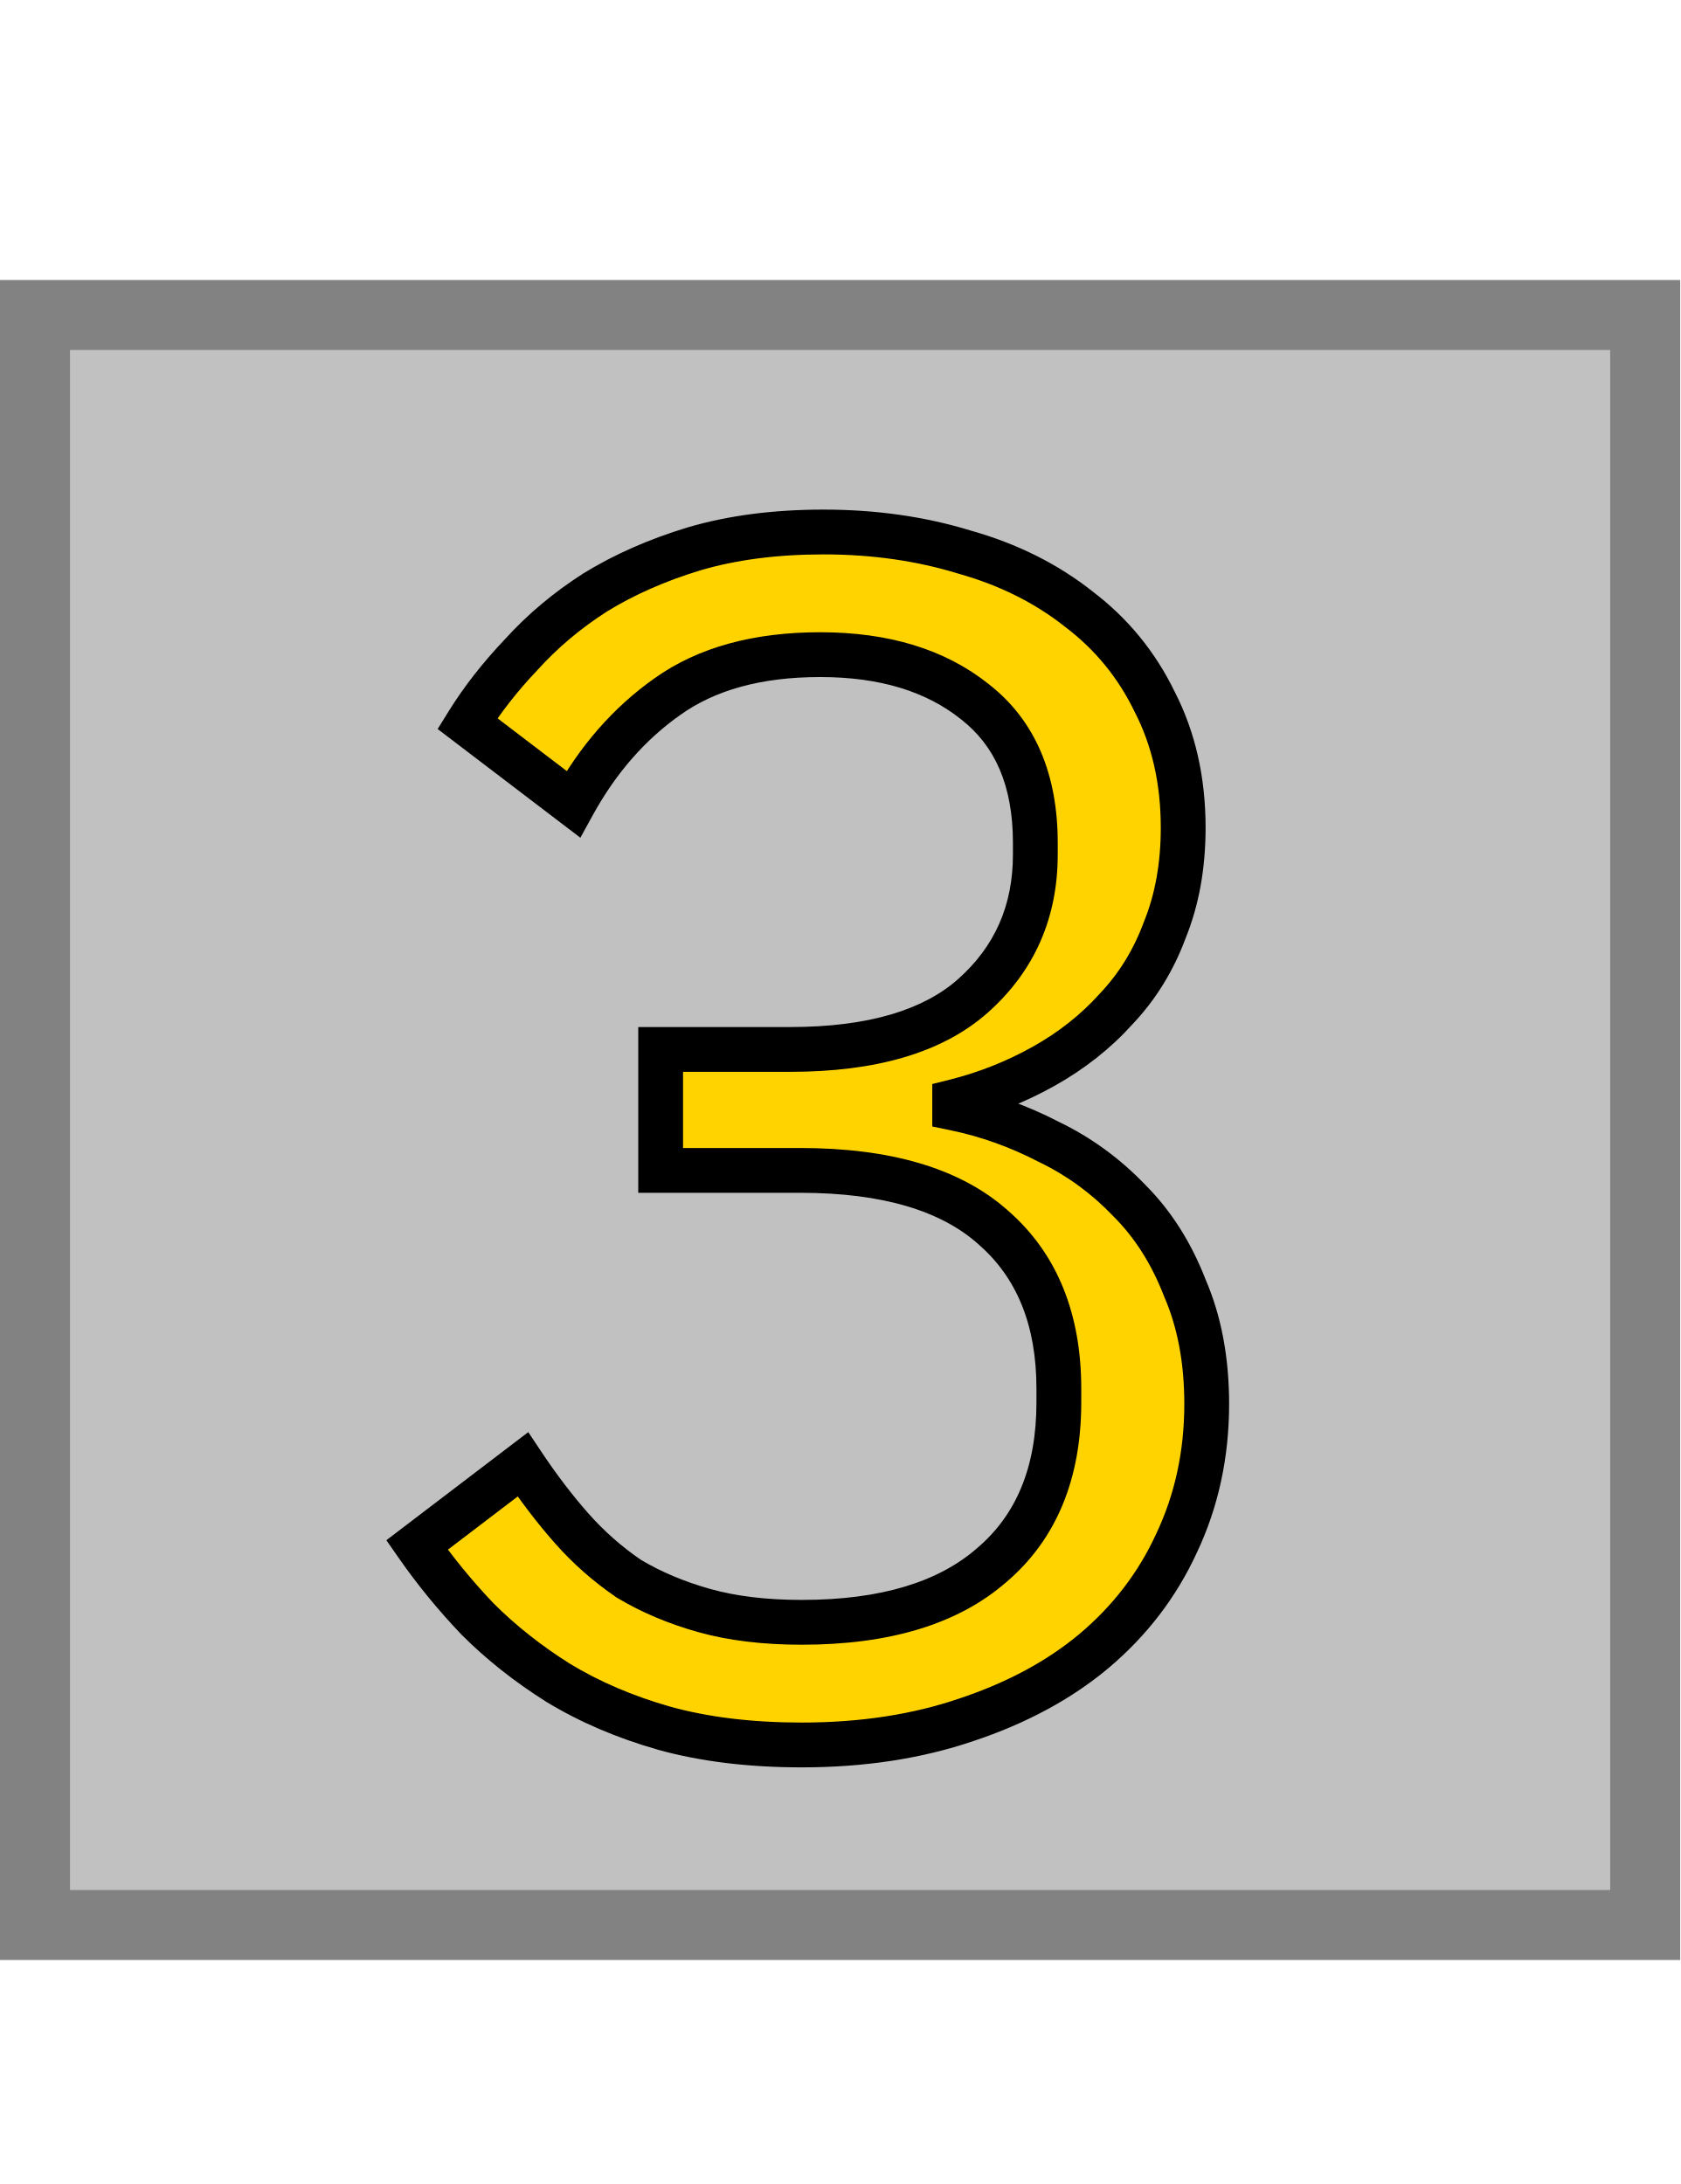
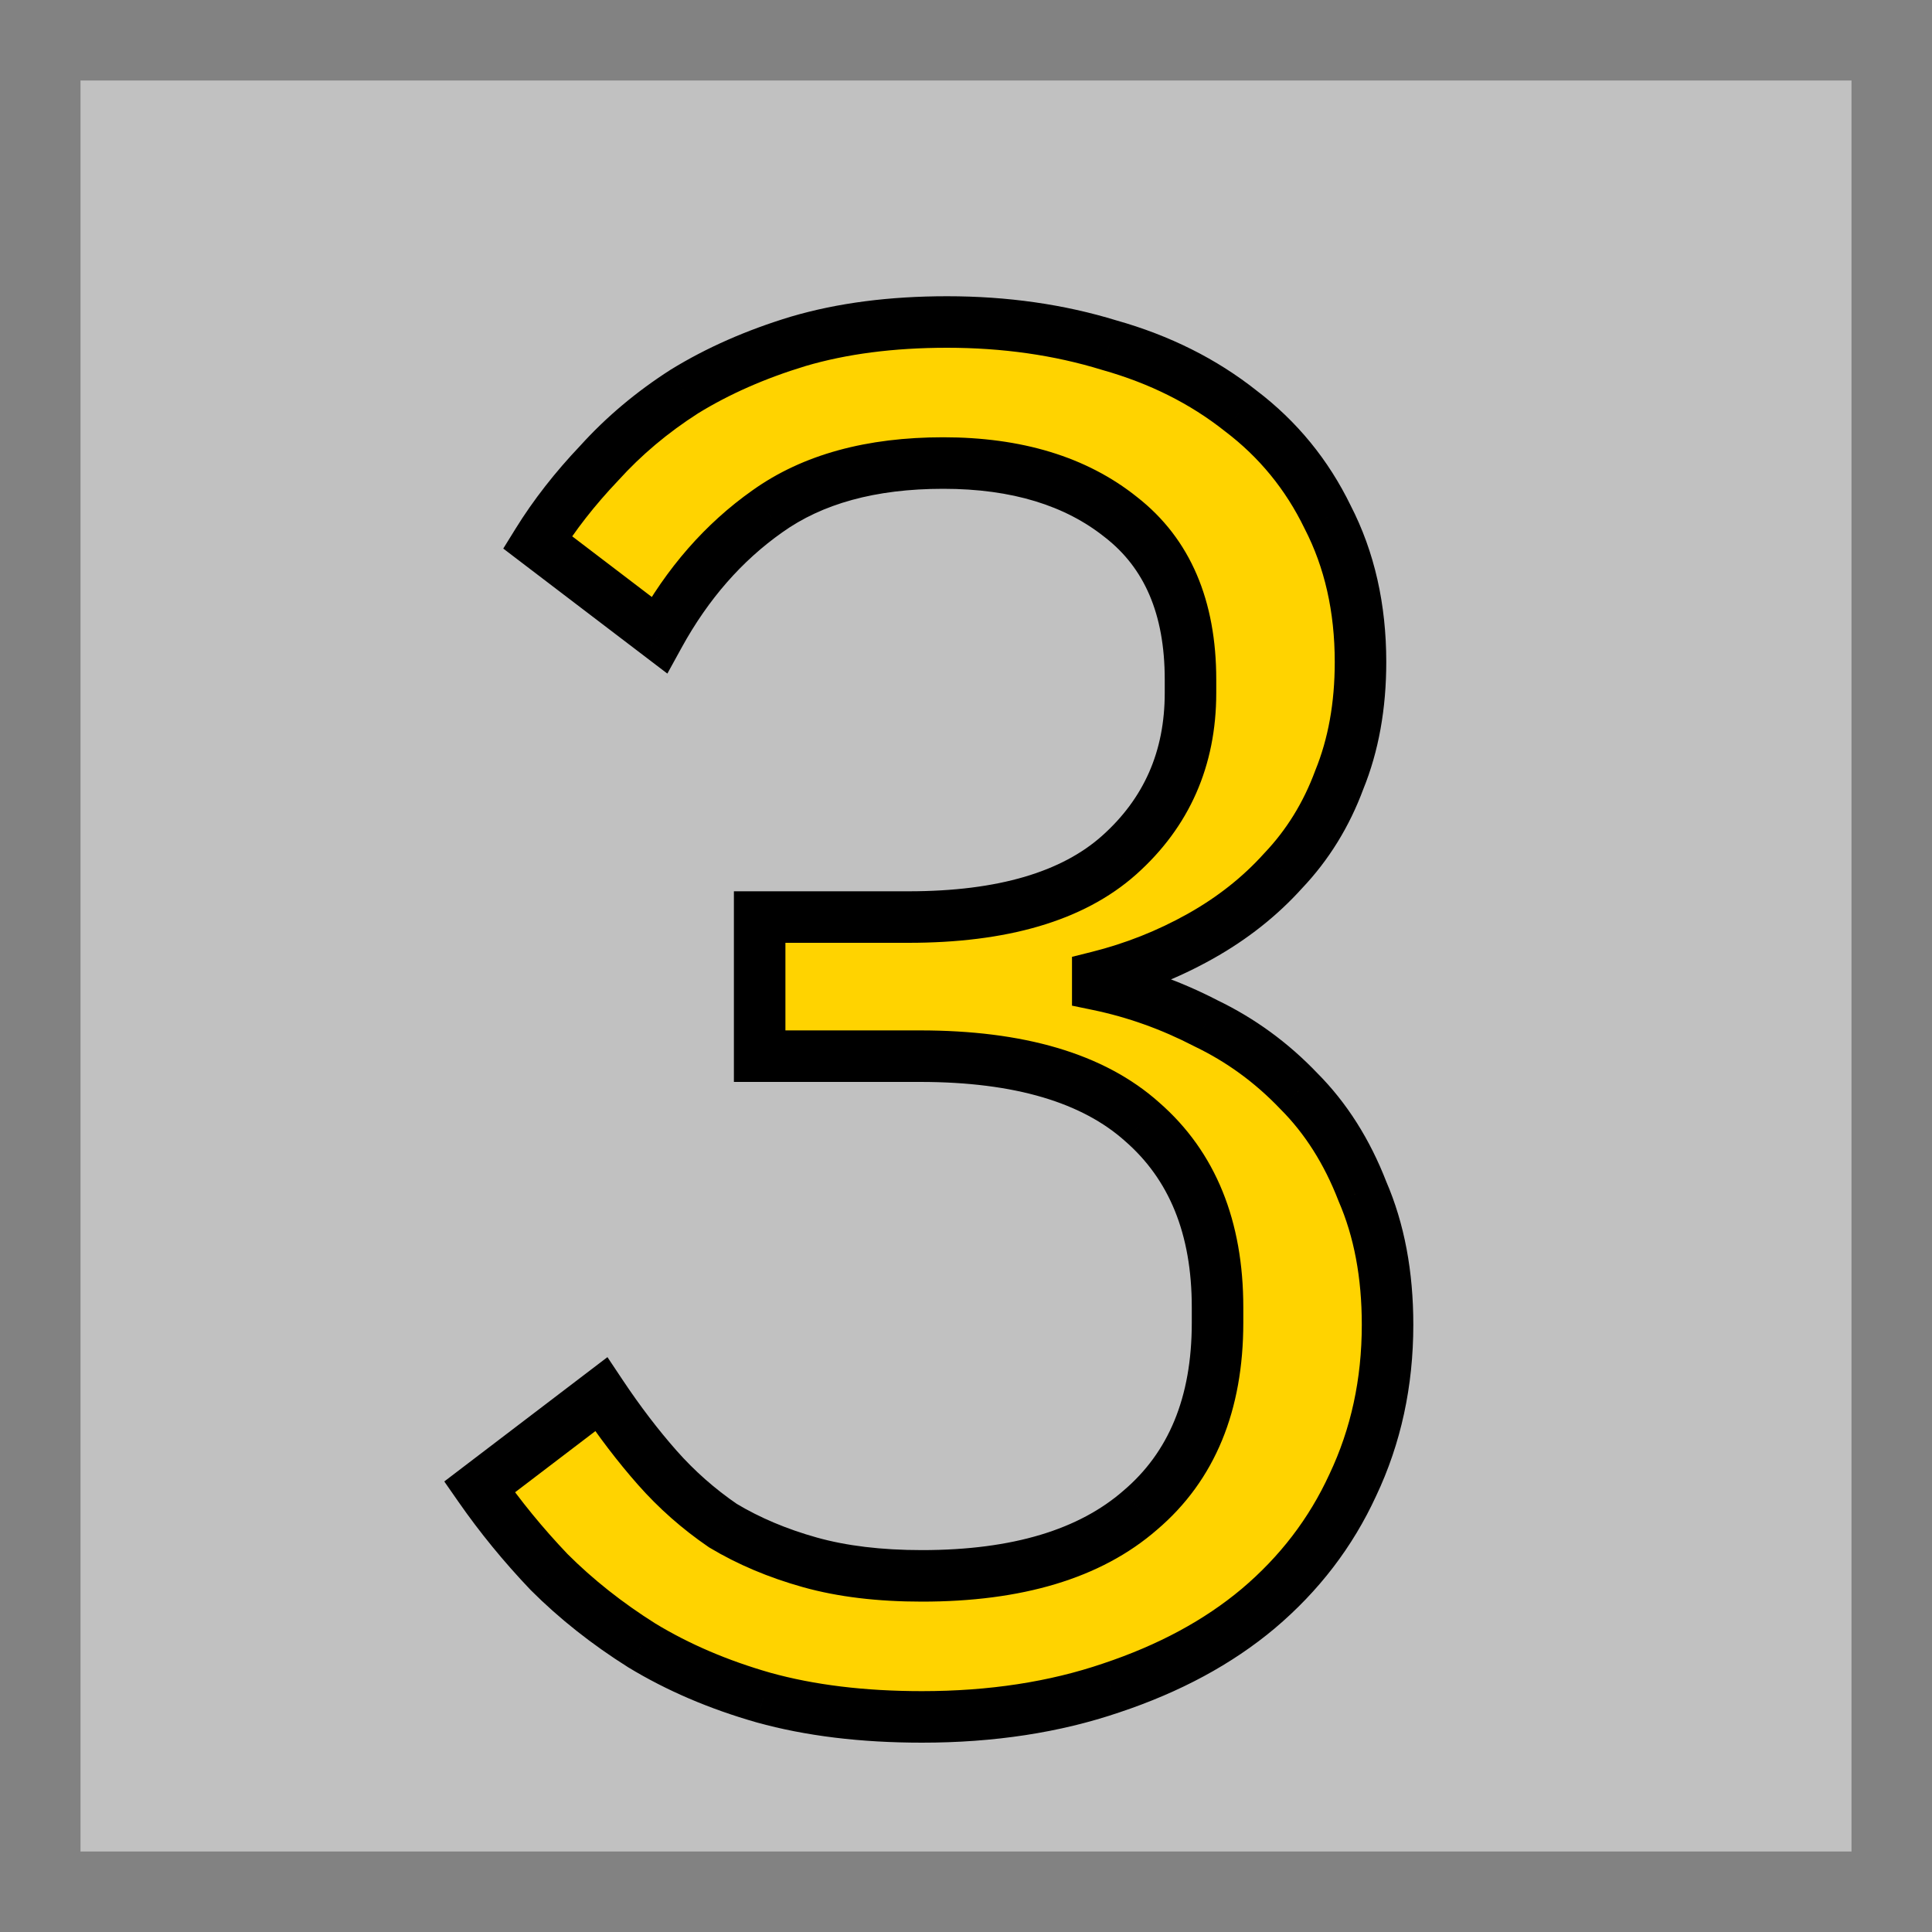
- <svg xmlns="http://www.w3.org/2000/svg" width="300" height="390" viewBox="0 0 300 390" fill="none">
-   <rect x="6.25" y="56.25" width="287.5" height="287.5" fill="#C1C1C1" stroke="#828282" stroke-width="12.5" />
-   <path d="M141.059 187.4C155.659 187.4 166.559 184.2 173.759 177.8C181.159 171.2 184.859 162.8 184.859 152.6V150.5C184.859 139.3 181.259 130.9 174.059 125.3C167.059 119.7 157.859 116.9 146.459 116.9C135.259 116.9 126.159 119.4 119.159 124.4C112.359 129.2 106.759 135.6 102.359 143.6L83.459 129.2C86.059 125 89.259 120.9 93.059 116.9C96.859 112.7 101.259 109 106.259 105.8C111.459 102.6 117.359 100 123.959 98C130.759 96 138.459 95 147.059 95C156.059 95 164.459 96.2 172.259 98.6C180.059 100.8 186.859 104.2 192.659 108.8C198.459 113.2 202.959 118.7 206.159 125.3C209.559 131.9 211.259 139.4 211.259 147.8C211.259 154.6 210.159 160.7 207.959 166.1C205.959 171.5 203.059 176.2 199.259 180.2C195.659 184.2 191.359 187.6 186.359 190.4C181.359 193.2 176.059 195.3 170.459 196.7V197.9C176.259 199.1 181.859 201.1 187.259 203.9C192.659 206.5 197.459 210 201.659 214.4C205.859 218.6 209.159 223.8 211.559 230C214.159 236 215.459 242.9 215.459 250.7C215.459 259.7 213.659 268 210.059 275.6C206.659 283 201.759 289.4 195.359 294.8C189.159 300 181.559 304.1 172.559 307.1C163.759 310.1 153.959 311.6 143.159 311.6C133.959 311.6 125.759 310.6 118.559 308.6C111.559 306.6 105.259 303.9 99.659 300.5C94.259 297.1 89.459 293.3 85.259 289.1C81.259 284.9 77.659 280.5 74.459 275.9L93.359 261.5C96.159 265.7 99.059 269.5 102.059 272.9C105.059 276.3 108.459 279.3 112.259 281.9C116.259 284.3 120.759 286.2 125.759 287.6C130.759 289 136.559 289.7 143.159 289.7C157.959 289.7 169.259 286.3 177.059 279.5C185.059 272.7 189.059 263 189.059 250.4V248C189.059 235.6 185.159 226 177.359 219.2C169.759 212.4 158.259 209 142.859 209H117.959V187.4H141.059Z" fill="#FFD300" />
-   <path d="M173.759 177.8L176.416 180.79L176.421 180.785L173.759 177.8ZM174.059 125.3L171.56 128.423L171.581 128.441L171.603 128.457L174.059 125.3ZM119.159 124.4L121.465 127.668L121.474 127.661L121.484 127.655L119.159 124.4ZM102.359 143.6L99.934 146.782L103.627 149.595L105.863 145.528L102.359 143.6ZM83.459 129.2L80.058 127.095L78.147 130.181L81.034 132.382L83.459 129.2ZM93.059 116.9L95.959 119.655L95.992 119.62L96.025 119.584L93.059 116.9ZM106.259 105.8L104.162 102.393L104.132 102.412L104.102 102.431L106.259 105.8ZM123.959 98L122.83 94.162L122.814 94.167L122.799 94.172L123.959 98ZM172.259 98.6L171.082 102.423L171.127 102.437L171.173 102.45L172.259 98.6ZM192.659 108.8L190.173 111.934L190.207 111.961L190.241 111.987L192.659 108.8ZM206.159 125.3L202.559 127.045L202.58 127.089L202.603 127.132L206.159 125.3ZM207.959 166.1L204.254 164.591L204.23 164.65L204.208 164.711L207.959 166.1ZM199.259 180.2L196.359 177.445L196.321 177.484L196.285 177.524L199.259 180.2ZM186.359 190.4L188.313 193.89L188.313 193.89L186.359 190.4ZM170.459 196.7L169.488 192.819L166.459 193.577V196.7H170.459ZM170.459 197.9H166.459V201.157L169.648 201.817L170.459 197.9ZM187.259 203.9L185.417 207.451L185.47 207.478L185.523 207.504L187.259 203.9ZM201.659 214.4L198.765 217.162L198.797 217.196L198.83 217.228L201.659 214.4ZM211.559 230L207.828 231.444L207.857 231.518L207.888 231.59L211.559 230ZM210.059 275.6L206.444 273.888L206.434 273.909L206.424 273.93L210.059 275.6ZM195.359 294.8L197.929 297.865L197.938 297.857L195.359 294.8ZM172.559 307.1L171.294 303.305L171.281 303.31L171.268 303.314L172.559 307.1ZM118.559 308.6L117.46 312.446L117.474 312.45L117.488 312.454L118.559 308.6ZM99.659 300.5L97.527 303.885L97.555 303.902L97.583 303.919L99.659 300.5ZM85.259 289.1L82.362 291.859L82.396 291.894L82.43 291.928L85.259 289.1ZM74.459 275.9L72.034 272.718L68.987 275.04L71.175 278.184L74.459 275.9ZM93.359 261.5L96.687 259.281L94.323 255.736L90.934 258.318L93.359 261.5ZM102.059 272.9L105.058 270.254L105.058 270.254L102.059 272.9ZM112.259 281.9L110 285.201L110.098 285.269L110.201 285.33L112.259 281.9ZM177.059 279.5L174.468 276.452L174.449 276.468L174.43 276.485L177.059 279.5ZM177.359 219.2L174.691 222.181L174.711 222.198L174.73 222.215L177.359 219.2ZM117.959 209H113.959V213H117.959V209ZM117.959 187.4V183.4H113.959V187.4H117.959ZM141.059 191.4C156.15 191.4 168.186 188.105 176.416 180.79L171.101 174.81C164.931 180.295 155.168 183.4 141.059 183.4V191.4ZM176.421 180.785C184.699 173.402 188.859 163.903 188.859 152.6H180.859C180.859 161.697 177.618 168.998 171.096 174.815L176.421 180.785ZM188.859 152.6V150.5H180.859V152.6H188.859ZM188.859 150.5C188.859 138.377 184.911 128.673 176.514 122.143L171.603 128.457C177.606 133.127 180.859 140.223 180.859 150.5H188.859ZM176.557 122.177C168.674 115.87 158.516 112.9 146.459 112.9V120.9C157.201 120.9 165.443 123.53 171.56 128.423L176.557 122.177ZM146.459 112.9C134.676 112.9 124.691 115.533 116.834 121.145L121.484 127.655C127.626 123.267 135.842 120.9 146.459 120.9V112.9ZM116.852 121.132C109.509 126.315 103.517 133.193 98.854 141.672L105.863 145.528C110 138.007 115.208 132.085 121.465 127.668L116.852 121.132ZM104.783 140.418L85.883 126.018L81.034 132.382L99.934 146.782L104.783 140.418ZM86.86 131.305C89.3 127.364 92.326 123.479 95.959 119.655L90.159 114.145C86.191 118.321 82.817 122.636 80.058 127.095L86.86 131.305ZM96.025 119.584C99.575 115.659 103.7 112.187 108.415 109.169L104.102 102.431C98.818 105.813 94.142 109.741 90.093 114.216L96.025 119.584ZM108.355 109.207C113.227 106.208 118.806 103.741 125.119 101.828L122.799 94.172C115.911 96.259 109.69 98.992 104.162 102.393L108.355 109.207ZM125.087 101.837C131.452 99.965 138.762 99 147.059 99V91C138.155 91 130.065 92.035 122.83 94.162L125.087 101.837ZM147.059 99C155.7 99 163.7 100.152 171.082 102.423L173.435 94.777C165.217 92.248 156.417 91 147.059 91V99ZM171.173 102.45C178.512 104.52 184.825 107.693 190.173 111.934L195.144 105.666C188.892 100.707 181.605 97.08 173.344 94.75L171.173 102.45ZM190.241 111.987C195.535 116.003 199.632 121.008 202.559 127.045L209.758 123.555C206.285 116.392 201.382 110.397 195.076 105.613L190.241 111.987ZM202.603 127.132C205.674 133.095 207.259 139.953 207.259 147.8H215.259C215.259 138.847 213.443 130.705 209.714 123.468L202.603 127.132ZM207.259 147.8C207.259 154.167 206.229 159.743 204.254 164.591L211.663 167.609C214.088 161.657 215.259 155.033 215.259 147.8H207.259ZM204.208 164.711C202.387 169.625 199.769 173.855 196.359 177.445L202.159 182.955C206.348 178.545 209.53 173.375 211.71 167.489L204.208 164.711ZM196.285 177.524C192.997 181.178 189.047 184.31 184.404 186.91L188.313 193.89C193.67 190.89 198.321 187.222 202.232 182.876L196.285 177.524ZM184.404 186.91C179.716 189.535 174.747 191.505 169.488 192.819L171.429 200.581C177.37 199.095 183.001 196.865 188.313 193.89L184.404 186.91ZM166.459 196.7V197.9H174.459V196.7H166.459ZM169.648 201.817C175.08 202.941 180.334 204.815 185.417 207.451L189.1 200.349C183.383 197.385 177.437 195.259 171.269 193.983L169.648 201.817ZM185.523 207.504C190.483 209.892 194.892 213.105 198.765 217.162L204.552 211.638C200.025 206.895 194.834 203.108 188.994 200.296L185.523 207.504ZM198.83 217.228C202.592 220.99 205.605 225.701 207.828 231.444L215.289 228.556C212.712 221.899 209.125 216.21 204.487 211.572L198.83 217.228ZM207.888 231.59C210.233 237.001 211.459 243.343 211.459 250.7H219.459C219.459 242.457 218.084 234.999 215.229 228.41L207.888 231.59ZM211.459 250.7C211.459 259.15 209.773 266.86 206.444 273.888L213.674 277.312C217.545 269.14 219.459 260.25 219.459 250.7H211.459ZM206.424 273.93C203.276 280.78 198.743 286.711 192.779 291.743L197.938 297.857C204.774 292.089 210.041 285.22 213.693 277.27L206.424 273.93ZM192.788 291.735C187.034 296.561 179.897 300.437 171.294 303.305L173.824 310.895C183.22 307.763 191.283 303.439 197.929 297.865L192.788 291.735ZM171.268 303.314C162.945 306.151 153.589 307.6 143.159 307.6V315.6C154.328 315.6 164.573 314.049 173.849 310.886L171.268 303.314ZM143.159 307.6C134.24 307.6 126.411 306.63 119.629 304.746L117.488 312.454C125.106 314.57 133.677 315.6 143.159 315.6V307.6ZM119.657 304.754C112.963 302.841 106.998 300.276 101.735 297.081L97.583 303.919C103.52 307.524 110.154 310.359 117.46 312.446L119.657 304.754ZM101.79 297.115C96.624 293.862 92.061 290.246 88.087 286.272L82.43 291.928C86.856 296.354 91.894 300.338 97.527 303.885L101.79 297.115ZM88.155 286.341C84.291 282.284 80.822 278.042 77.742 273.616L71.175 278.184C74.496 282.958 78.226 287.516 82.362 291.859L88.155 286.341ZM76.883 279.082L95.783 264.682L90.934 258.318L72.034 272.718L76.883 279.082ZM90.03 263.719C92.919 268.052 95.928 271.997 99.059 275.546L105.058 270.254C102.19 267.003 99.398 263.348 96.687 259.281L90.03 263.719ZM99.059 275.546C102.281 279.198 105.931 282.417 110 285.201L114.517 278.599C110.986 276.183 107.836 273.402 105.058 270.254L99.059 275.546ZM110.201 285.33C114.539 287.933 119.375 289.966 124.68 291.452L126.837 283.748C122.143 282.434 117.978 280.667 114.317 278.47L110.201 285.33ZM124.68 291.452C130.111 292.973 136.288 293.7 143.159 293.7V285.7C136.83 285.7 131.406 285.027 126.837 283.748L124.68 291.452ZM143.159 293.7C158.515 293.7 170.9 290.176 179.687 282.515L174.43 276.485C167.618 282.424 157.403 285.7 143.159 285.7V293.7ZM179.649 282.548C188.723 274.835 193.059 263.915 193.059 250.4H185.059C185.059 262.085 181.394 270.565 174.468 276.452L179.649 282.548ZM193.059 250.4V248H185.059V250.4H193.059ZM193.059 248C193.059 234.695 188.831 223.895 179.987 216.185L174.73 222.215C181.486 228.105 185.059 236.505 185.059 248H193.059ZM180.026 216.219C171.396 208.498 158.756 205 142.859 205V213C157.761 213 168.121 216.302 174.691 222.181L180.026 216.219ZM142.859 205H117.959V213H142.859V205ZM121.959 209V187.4H113.959V209H121.959ZM117.959 191.4H141.059V183.4H117.959V191.4Z" fill="black" />
+ <svg xmlns="http://www.w3.org/2000/svg" width="300" height="300" viewBox="0 0 300 300" fill="none">
+   <rect x="6.25" y="6.25" width="287.5" height="287.5" fill="#C1C1C1" stroke="#828282" stroke-width="12.5" />
+   <path d="M141.059 142.4C155.659 142.4 166.559 139.2 173.759 132.8C181.159 126.2 184.859 117.8 184.859 107.6V105.5C184.859 94.3 181.259 85.9 174.059 80.3C167.059 74.7 157.859 71.9 146.459 71.9C135.259 71.9 126.159 74.4 119.159 79.4C112.359 84.2 106.759 90.6 102.359 98.6L83.459 84.2C86.059 80 89.259 75.9 93.059 71.9C96.859 67.7 101.259 64 106.259 60.8C111.459 57.6 117.359 55 123.959 53C130.759 51 138.459 50 147.059 50C156.059 50 164.459 51.2 172.259 53.6C180.059 55.8 186.859 59.2 192.659 63.8C198.459 68.2 202.959 73.7 206.159 80.3C209.559 86.9 211.259 94.4 211.259 102.8C211.259 109.6 210.159 115.7 207.959 121.1C205.959 126.5 203.059 131.2 199.259 135.2C195.659 139.2 191.359 142.6 186.359 145.4C181.359 148.2 176.059 150.3 170.459 151.7V152.9C176.259 154.1 181.859 156.1 187.259 158.9C192.659 161.5 197.459 165 201.659 169.4C205.859 173.6 209.159 178.8 211.559 185C214.159 191 215.459 197.9 215.459 205.7C215.459 214.7 213.659 223 210.059 230.6C206.659 238 201.759 244.4 195.359 249.8C189.159 255 181.559 259.1 172.559 262.1C163.759 265.1 153.959 266.6 143.159 266.6C133.959 266.6 125.759 265.6 118.559 263.6C111.559 261.6 105.259 258.9 99.659 255.5C94.259 252.1 89.459 248.3 85.259 244.1C81.259 239.9 77.659 235.5 74.459 230.9L93.359 216.5C96.159 220.7 99.059 224.5 102.059 227.9C105.059 231.3 108.459 234.3 112.259 236.9C116.259 239.3 120.759 241.2 125.759 242.6C130.759 244 136.559 244.7 143.159 244.7C157.959 244.7 169.259 241.3 177.059 234.5C185.059 227.7 189.059 218 189.059 205.4V203C189.059 190.6 185.159 181 177.359 174.2C169.759 167.4 158.259 164 142.859 164H117.959V142.4H141.059Z" fill="#FFD300" />
+   <path d="M173.759 132.8L176.416 135.79L176.421 135.785L173.759 132.8ZM174.059 80.3L171.56 83.424L171.581 83.441L171.603 83.457L174.059 80.3ZM119.159 79.4L121.465 82.668L121.474 82.661L121.484 82.655L119.159 79.4ZM102.359 98.6L99.934 101.782L103.627 104.595L105.863 100.528L102.359 98.6ZM83.459 84.2L80.058 82.095L78.147 85.181L81.034 87.382L83.459 84.2ZM93.059 71.9L95.959 74.655L95.992 74.62L96.025 74.584L93.059 71.9ZM106.259 60.8L104.162 57.393L104.132 57.412L104.102 57.431L106.259 60.8ZM123.959 53L122.83 49.163L122.814 49.167L122.799 49.172L123.959 53ZM172.259 53.6L171.082 57.423L171.127 57.437L171.173 57.45L172.259 53.6ZM192.659 63.8L190.173 66.934L190.207 66.961L190.241 66.987L192.659 63.8ZM206.159 80.3L202.559 82.045L202.58 82.089L202.603 82.132L206.159 80.3ZM207.959 121.1L204.254 119.591L204.23 119.65L204.208 119.711L207.959 121.1ZM199.259 135.2L196.359 132.445L196.321 132.484L196.285 132.524L199.259 135.2ZM186.359 145.4L188.313 148.89L188.313 148.89L186.359 145.4ZM170.459 151.7L169.488 147.819L166.459 148.577V151.7H170.459ZM170.459 152.9H166.459V156.157L169.648 156.817L170.459 152.9ZM187.259 158.9L185.417 162.451L185.47 162.478L185.523 162.504L187.259 158.9ZM201.659 169.4L198.765 172.162L198.797 172.196L198.83 172.228L201.659 169.4ZM211.559 185L207.828 186.444L207.857 186.518L207.888 186.59L211.559 185ZM210.059 230.6L206.444 228.888L206.434 228.909L206.424 228.93L210.059 230.6ZM195.359 249.8L197.929 252.865L197.938 252.857L195.359 249.8ZM172.559 262.1L171.294 258.305L171.281 258.31L171.268 258.314L172.559 262.1ZM118.559 263.6L117.46 267.446L117.474 267.45L117.488 267.454L118.559 263.6ZM99.659 255.5L97.527 258.885L97.555 258.902L97.583 258.919L99.659 255.5ZM85.259 244.1L82.362 246.859L82.396 246.894L82.43 246.928L85.259 244.1ZM74.459 230.9L72.034 227.718L68.987 230.04L71.175 233.184L74.459 230.9ZM93.359 216.5L96.687 214.281L94.323 210.736L90.934 213.318L93.359 216.5ZM102.059 227.9L105.058 225.254L105.058 225.254L102.059 227.9ZM112.259 236.9L110 240.201L110.098 240.269L110.201 240.33L112.259 236.9ZM177.059 234.5L174.468 231.452L174.449 231.468L174.43 231.485L177.059 234.5ZM177.359 174.2L174.691 177.181L174.711 177.198L174.73 177.215L177.359 174.2ZM117.959 164H113.959V168H117.959V164ZM117.959 142.4V138.4H113.959V142.4H117.959ZM141.059 146.4C156.15 146.4 168.186 143.105 176.416 135.79L171.101 129.81C164.931 135.295 155.168 138.4 141.059 138.4V146.4ZM176.421 135.785C184.699 128.402 188.859 118.903 188.859 107.6H180.859C180.859 116.697 177.618 123.998 171.096 129.815L176.421 135.785ZM188.859 107.6V105.5H180.859V107.6H188.859ZM188.859 105.5C188.859 93.377 184.911 83.673 176.514 77.143L171.603 83.457C177.606 88.127 180.859 95.223 180.859 105.5H188.859ZM176.557 77.177C168.674 70.87 158.516 67.9 146.459 67.9V75.9C157.201 75.9 165.443 78.53 171.56 83.424L176.557 77.177ZM146.459 67.9C134.676 67.9 124.691 70.533 116.834 76.145L121.484 82.655C127.626 78.267 135.842 75.9 146.459 75.9V67.9ZM116.852 76.132C109.509 81.315 103.517 88.193 98.854 96.672L105.863 100.528C110 93.007 115.208 87.085 121.465 82.668L116.852 76.132ZM104.783 95.418L85.883 81.018L81.034 87.382L99.934 101.782L104.783 95.418ZM86.86 86.305C89.3 82.364 92.326 78.479 95.959 74.655L90.159 69.145C86.191 73.321 82.817 77.636 80.058 82.095L86.86 86.305ZM96.025 74.584C99.575 70.659 103.7 67.187 108.415 64.169L104.102 57.431C98.818 60.813 94.142 64.74 90.093 69.216L96.025 74.584ZM108.355 64.207C113.227 61.208 118.806 58.741 125.119 56.828L122.799 49.172C115.911 51.259 109.69 53.992 104.162 57.393L108.355 64.207ZM125.087 56.837C131.452 54.965 138.762 54 147.059 54V46C138.155 46 130.065 47.035 122.83 49.163L125.087 56.837ZM147.059 54C155.7 54 163.7 55.152 171.082 57.423L173.435 49.777C165.217 47.248 156.417 46 147.059 46V54ZM171.173 57.45C178.512 59.52 184.825 62.693 190.173 66.934L195.144 60.666C188.892 55.707 181.605 52.08 173.344 49.75L171.173 57.45ZM190.241 66.987C195.535 71.003 199.632 76.008 202.559 82.045L209.758 78.555C206.285 71.392 201.382 65.397 195.076 60.613L190.241 66.987ZM202.603 82.132C205.674 88.095 207.259 94.953 207.259 102.8H215.259C215.259 93.847 213.443 85.705 209.714 78.468L202.603 82.132ZM207.259 102.8C207.259 109.167 206.229 114.743 204.254 119.591L211.663 122.609C214.088 116.657 215.259 110.033 215.259 102.8H207.259ZM204.208 119.711C202.387 124.625 199.769 128.855 196.359 132.445L202.159 137.955C206.348 133.545 209.53 128.375 211.71 122.489L204.208 119.711ZM196.285 132.524C192.997 136.178 189.047 139.31 184.404 141.91L188.313 148.89C193.67 145.89 198.321 142.222 202.232 137.876L196.285 132.524ZM184.404 141.91C179.716 144.535 174.747 146.505 169.488 147.819L171.429 155.581C177.37 154.095 183.001 151.865 188.313 148.89L184.404 141.91ZM166.459 151.7V152.9H174.459V151.7H166.459ZM169.648 156.817C175.08 157.941 180.334 159.815 185.417 162.451L189.1 155.349C183.383 152.385 177.437 150.259 171.269 148.983L169.648 156.817ZM185.523 162.504C190.483 164.892 194.892 168.105 198.765 172.162L204.552 166.638C200.025 161.895 194.834 158.108 188.994 155.296L185.523 162.504ZM198.83 172.228C202.592 175.99 205.605 180.701 207.828 186.444L215.289 183.556C212.712 176.899 209.125 171.21 204.487 166.572L198.83 172.228ZM207.888 186.59C210.233 192.001 211.459 198.343 211.459 205.7H219.459C219.459 197.457 218.084 189.999 215.229 183.41L207.888 186.59ZM211.459 205.7C211.459 214.15 209.773 221.86 206.444 228.888L213.674 232.312C217.545 224.14 219.459 215.25 219.459 205.7H211.459ZM206.424 228.93C203.276 235.78 198.743 241.711 192.779 246.743L197.938 252.857C204.774 247.089 210.041 240.22 213.693 232.27L206.424 228.93ZM192.788 246.735C187.034 251.561 179.897 255.437 171.294 258.305L173.824 265.895C183.22 262.763 191.283 258.439 197.929 252.865L192.788 246.735ZM171.268 258.314C162.945 261.151 153.589 262.6 143.159 262.6V270.6C154.328 270.6 164.573 269.049 173.849 265.886L171.268 258.314ZM143.159 262.6C134.24 262.6 126.411 261.63 119.629 259.746L117.488 267.454C125.106 269.57 133.677 270.6 143.159 270.6V262.6ZM119.657 259.754C112.963 257.841 106.998 255.276 101.735 252.081L97.583 258.919C103.52 262.524 110.154 265.359 117.46 267.446L119.657 259.754ZM101.79 252.115C96.624 248.862 92.061 245.246 88.087 241.272L82.43 246.928C86.856 251.354 91.894 255.338 97.527 258.885L101.79 252.115ZM88.155 241.341C84.291 237.284 80.822 233.042 77.742 228.616L71.175 233.184C74.496 237.958 78.226 242.516 82.362 246.859L88.155 241.341ZM76.883 234.082L95.783 219.682L90.934 213.318L72.034 227.718L76.883 234.082ZM90.03 218.719C92.919 223.052 95.928 226.997 99.059 230.546L105.058 225.254C102.19 222.003 99.398 218.348 96.687 214.281L90.03 218.719ZM99.059 230.546C102.281 234.198 105.931 237.417 110 240.201L114.517 233.599C110.986 231.183 107.836 228.402 105.058 225.254L99.059 230.546ZM110.201 240.33C114.539 242.933 119.375 244.966 124.68 246.452L126.837 238.748C122.143 237.434 117.978 235.667 114.317 233.47L110.201 240.33ZM124.68 246.452C130.111 247.973 136.288 248.7 143.159 248.7V240.7C136.83 240.7 131.406 240.027 126.837 238.748L124.68 246.452ZM143.159 248.7C158.515 248.7 170.9 245.176 179.687 237.515L174.43 231.485C167.618 237.424 157.403 240.7 143.159 240.7V248.7ZM179.649 237.548C188.723 229.835 193.059 218.915 193.059 205.4H185.059C185.059 217.085 181.394 225.565 174.468 231.452L179.649 237.548ZM193.059 205.4V203H185.059V205.4H193.059ZM193.059 203C193.059 189.695 188.831 178.895 179.987 171.185L174.73 177.215C181.486 183.105 185.059 191.505 185.059 203H193.059ZM180.026 171.219C171.396 163.498 158.756 160 142.859 160V168C157.761 168 168.121 171.302 174.691 177.181L180.026 171.219ZM142.859 160H117.959V168H142.859V160ZM121.959 164V142.4H113.959V164H121.959ZM117.959 146.4H141.059V138.4H117.959V146.4Z" fill="black" />
</svg>
